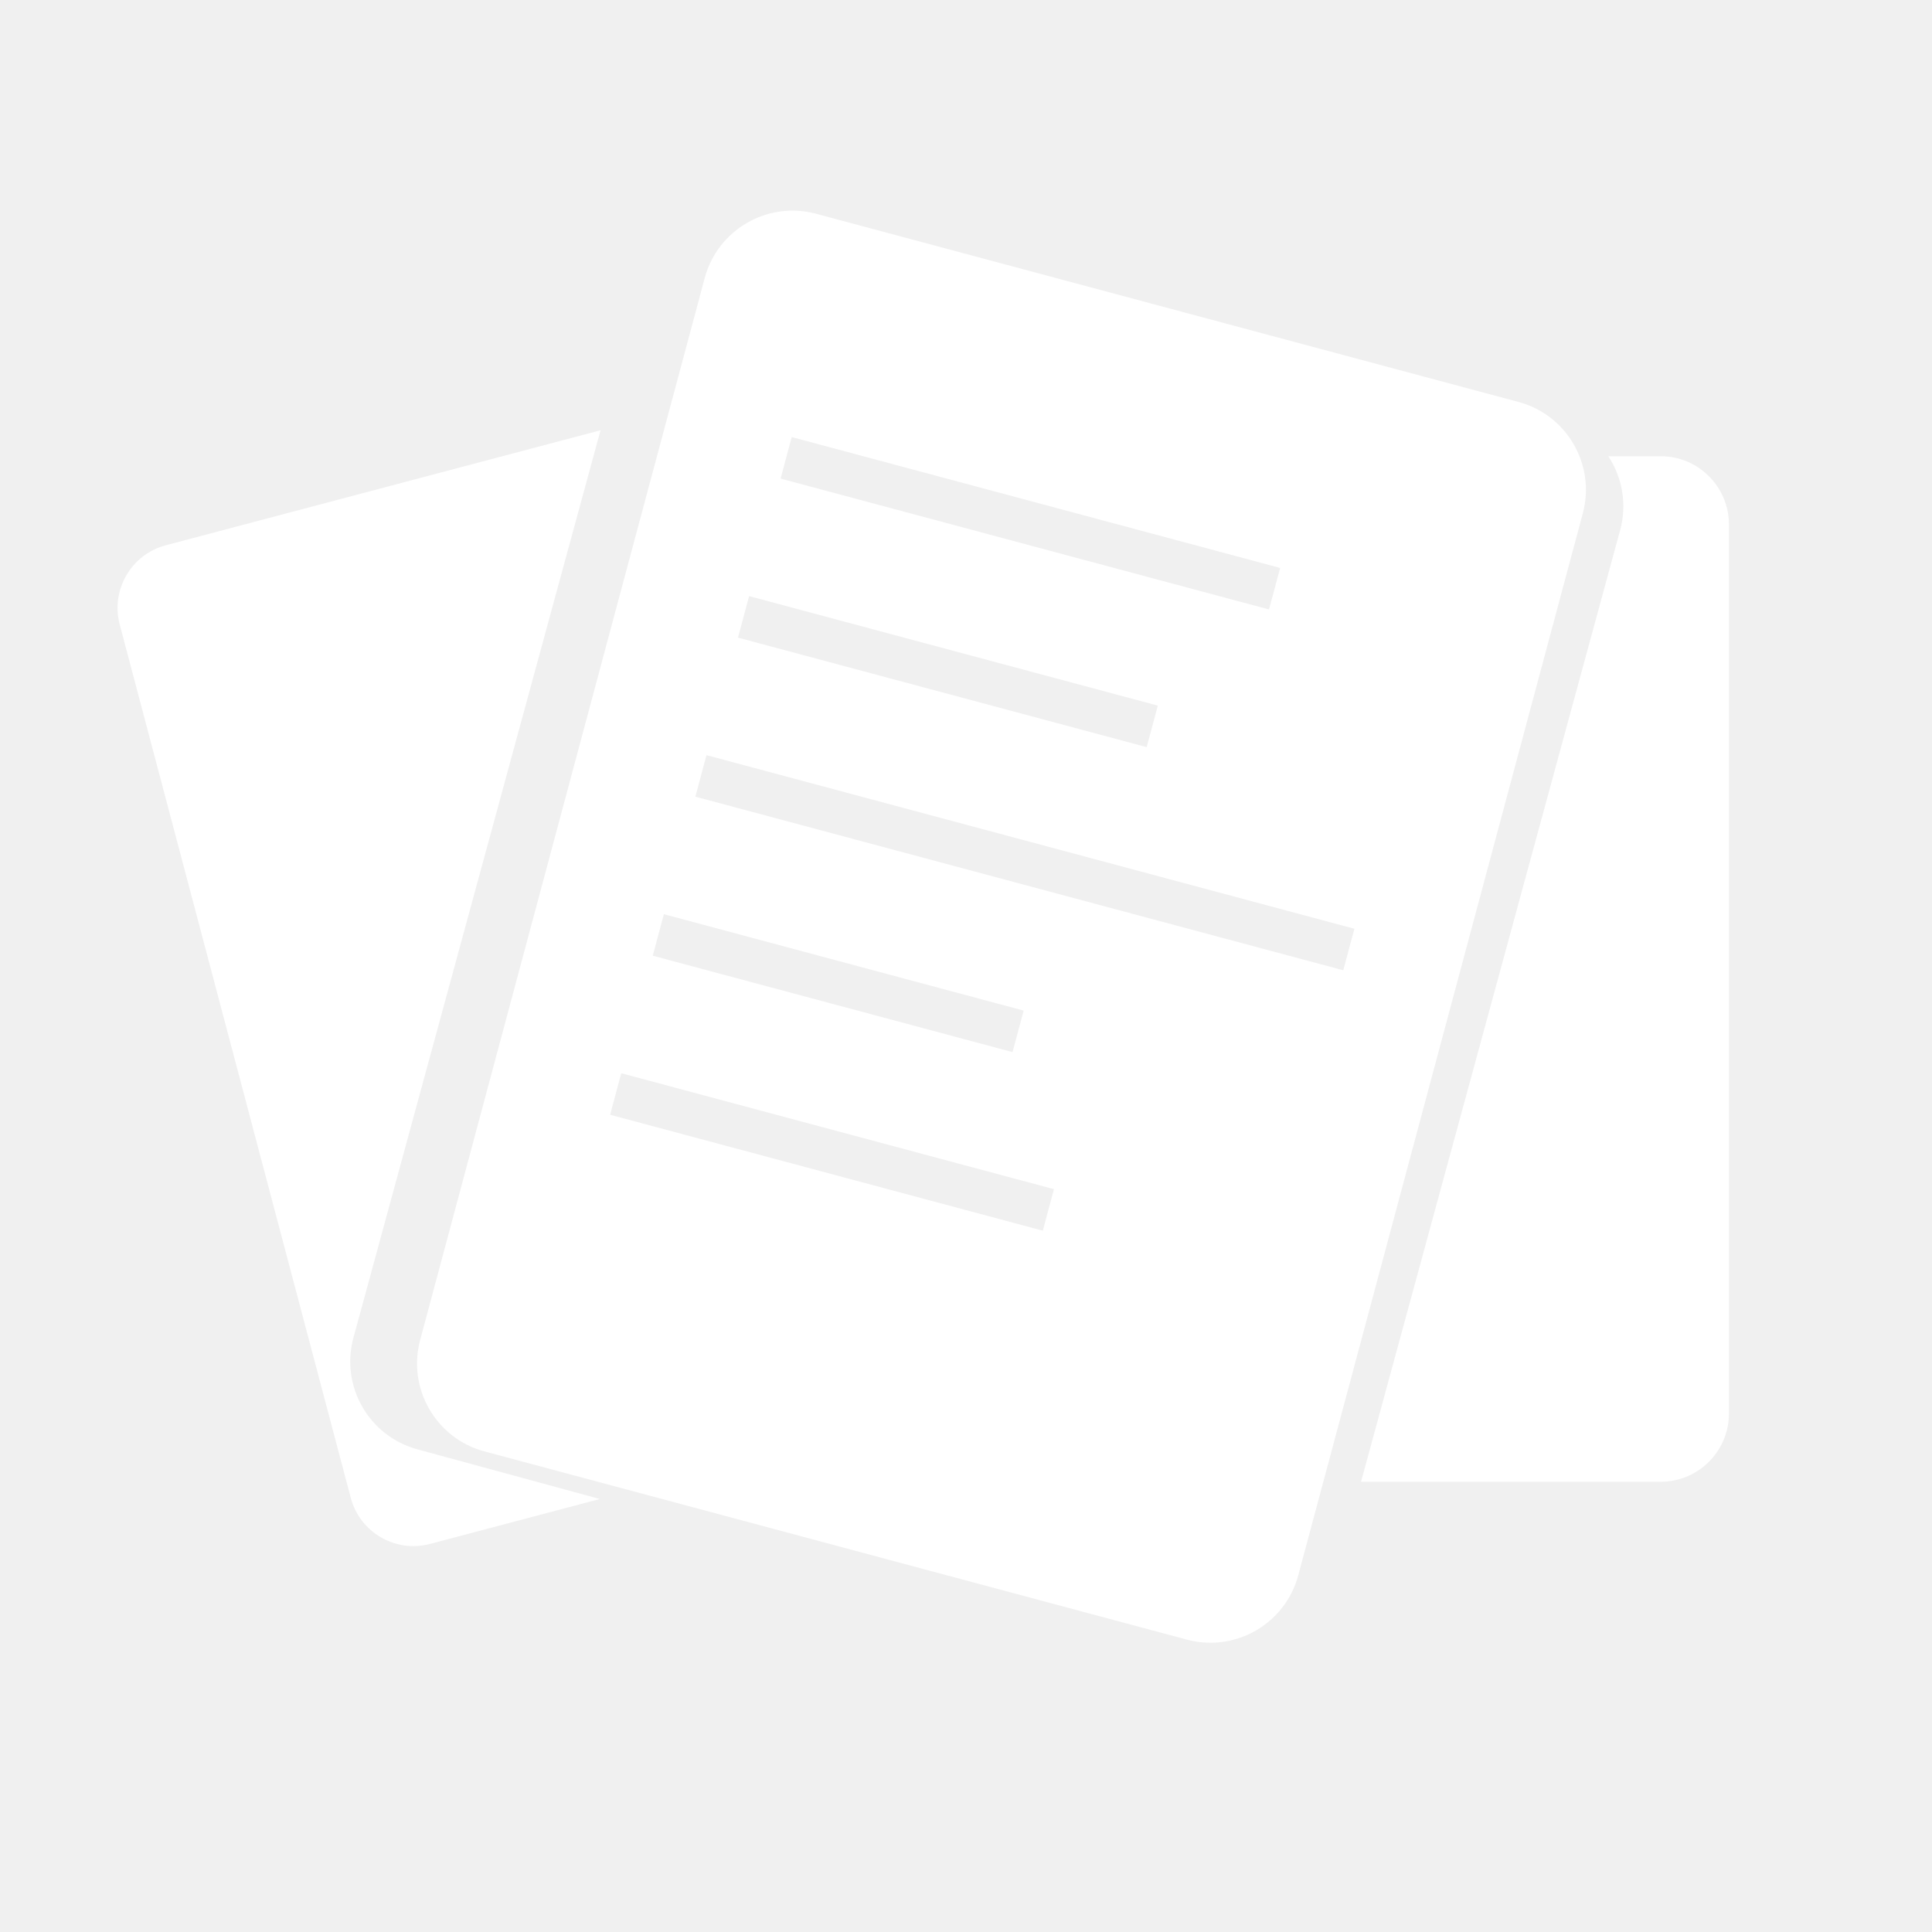
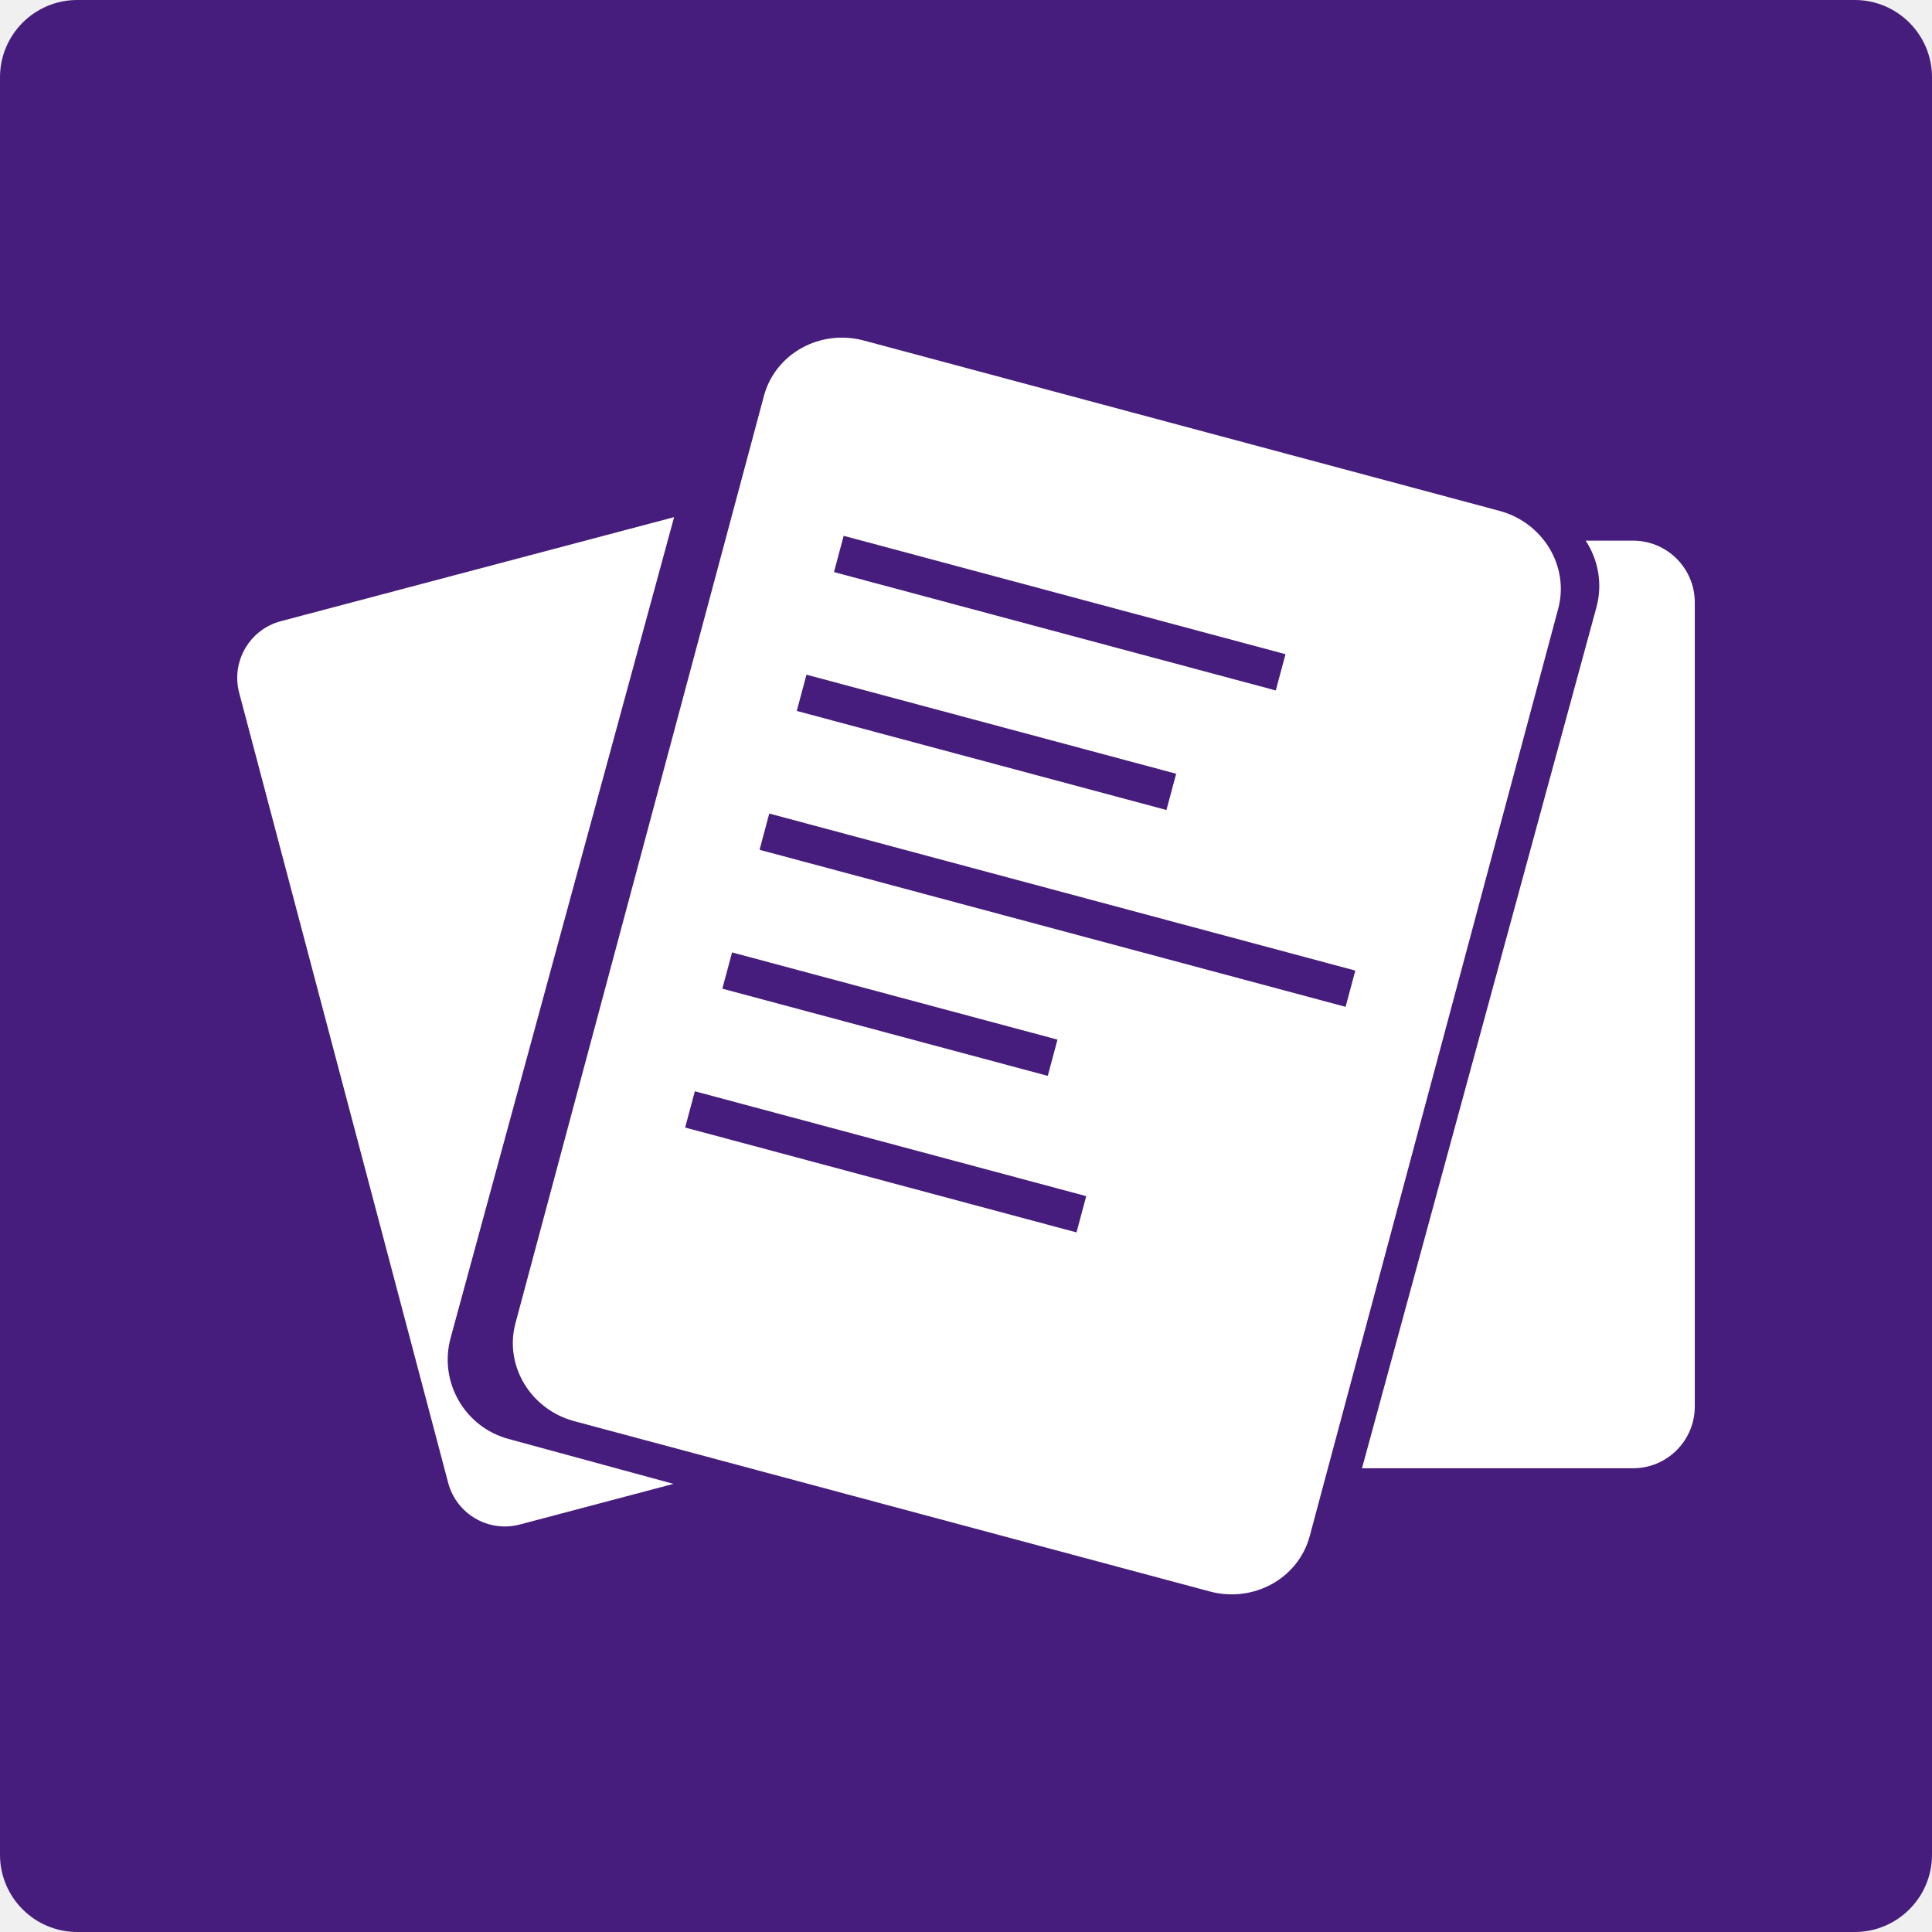
<svg xmlns="http://www.w3.org/2000/svg" width="100%" height="100%" viewBox="0 0 512 512" version="1.1" xml:space="preserve" style="fill-rule:evenodd;clip-rule:evenodd;stroke-linejoin:round;stroke-miterlimit:2;">
-   <g transform="matrix(0.965926,0.258819,-0.258819,0.965926,72.6045,-60.3234)">
-     <path d="M385.861,99.893C385.861,86.596 375.066,75.801 361.77,75.801L169.036,75.801C155.74,75.801 144.945,86.596 144.945,99.893L144.945,391.27C144.945,404.567 155.74,415.362 169.036,415.362L361.77,415.362C375.066,415.362 385.861,404.567 385.861,391.27L385.861,99.893ZM296.834,309.173L178.125,309.173L178.125,320.565L296.834,320.565L296.834,309.173ZM276.834,265.539L178.125,265.539L178.125,276.93L276.834,276.93L276.834,265.539ZM355.882,221.904L178.125,221.904L178.125,233.296L355.882,233.296L355.882,221.904ZM290.257,178.27L178.125,178.27L178.125,189.661L290.257,189.661L290.257,178.27ZM312.13,134.635L178.125,134.635L178.125,146.027L312.13,146.027L312.13,134.635Z" style="fill:white;" />
+   <g transform="matrix(10.24,0,0,10.24,0,0)">
+     <path d="M50,2C50,0.896 49.104,0 48,0L2,0C0.896,0 0,0.896 0,2L0,48C0,49.104 0.896,50 2,50L48,50C49.104,50 50,49.104 50,48L50,2Z" style="fill:rgb(70,29,124);" />
  </g>
-   <path d="M426.214,120.907C429.891,126.485 431.245,133.555 429.354,140.501L360.686,392.682L440.097,392.682C450.079,392.682 458.183,384.578 458.183,374.595L458.183,138.993C458.183,129.011 450.079,120.907 440.097,120.907L426.214,120.907Z" style="fill:white;" />
-   <path d="M159.149,114.021L43.937,144.502C34.772,146.926 29.3,156.335 31.725,165.5L92.956,396.947C95.38,406.111 104.789,411.584 113.954,409.159L158.961,397.252L110.582,384.079C97.752,380.585 90.173,367.333 93.666,354.504L159.149,114.021Z" style="fill:white;" />
+   <g transform="matrix(0.873712,0.23411,-0.23411,0.873712,100.364,-20.6535)">
+     <g>
+       <g transform="matrix(1,-5.45398e-17,5.55112e-17,0.965293,4.73317e-30,8.46881)">
+         <path d="M385.861,99.893C385.861,86.596 375.066,75.801 361.77,75.801L169.036,75.801C155.74,75.801 144.945,86.596 144.945,99.893L144.945,391.27C144.945,404.567 155.74,415.362 169.036,415.362L361.77,415.362C375.066,415.362 385.861,404.567 385.861,391.27L385.861,99.893ZM296.834,309.173L178.125,309.173L178.125,320.565L296.834,320.565L296.834,309.173ZM276.834,265.539L178.125,265.539L178.125,276.93L276.834,276.93L276.834,265.539ZM355.882,221.904L178.125,221.904L178.125,233.296L355.882,233.296L355.882,221.904ZM290.257,178.27L178.125,178.27L178.125,189.661L290.257,189.661L290.257,178.27ZM312.13,134.635L178.125,134.635L178.125,146.027L312.13,146.027L312.13,134.635Z" style="fill:white;" />
+       </g>
+       <g transform="matrix(0.965926,-0.258819,0.258819,0.965926,-54.5177,77.0593)">
+         <path d="M426.214,120.907C429.891,126.485 431.245,133.555 429.354,140.501L360.686,392.682L440.097,392.682C450.079,392.682 458.183,384.578 458.183,374.595L458.183,138.993C458.183,129.011 450.079,120.907 440.097,120.907L426.214,120.907Z" style="fill:white;" />
+       </g>
+       <g transform="matrix(0.965926,-0.258819,0.258819,0.965926,-54.5177,77.0593)">
+         <path d="M159.149,114.021L43.937,144.502C34.772,146.926 29.3,156.335 31.725,165.5L92.956,396.947C95.38,406.111 104.789,411.584 113.954,409.159L158.961,397.252L110.582,384.079C97.752,380.585 90.173,367.333 93.666,354.504L159.149,114.021Z" style="fill:white;" />
+       </g>
+     </g>
+   </g>
</svg>
